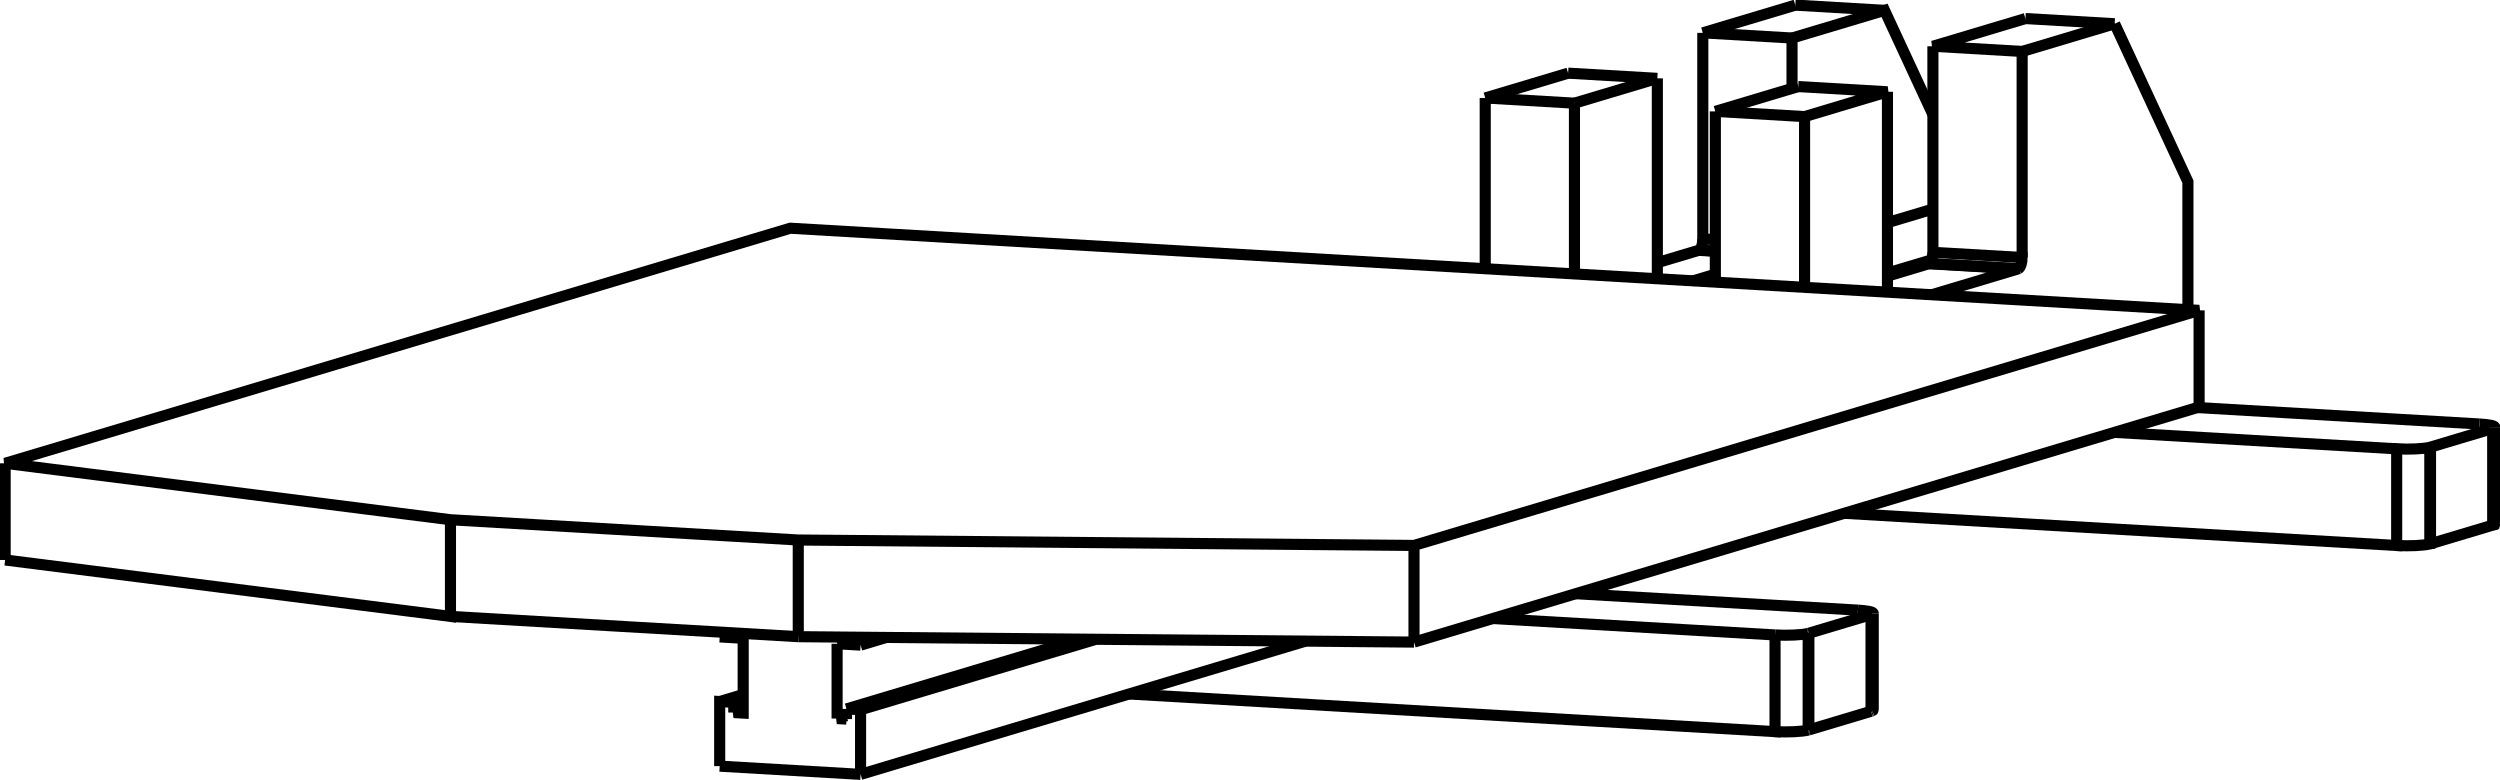
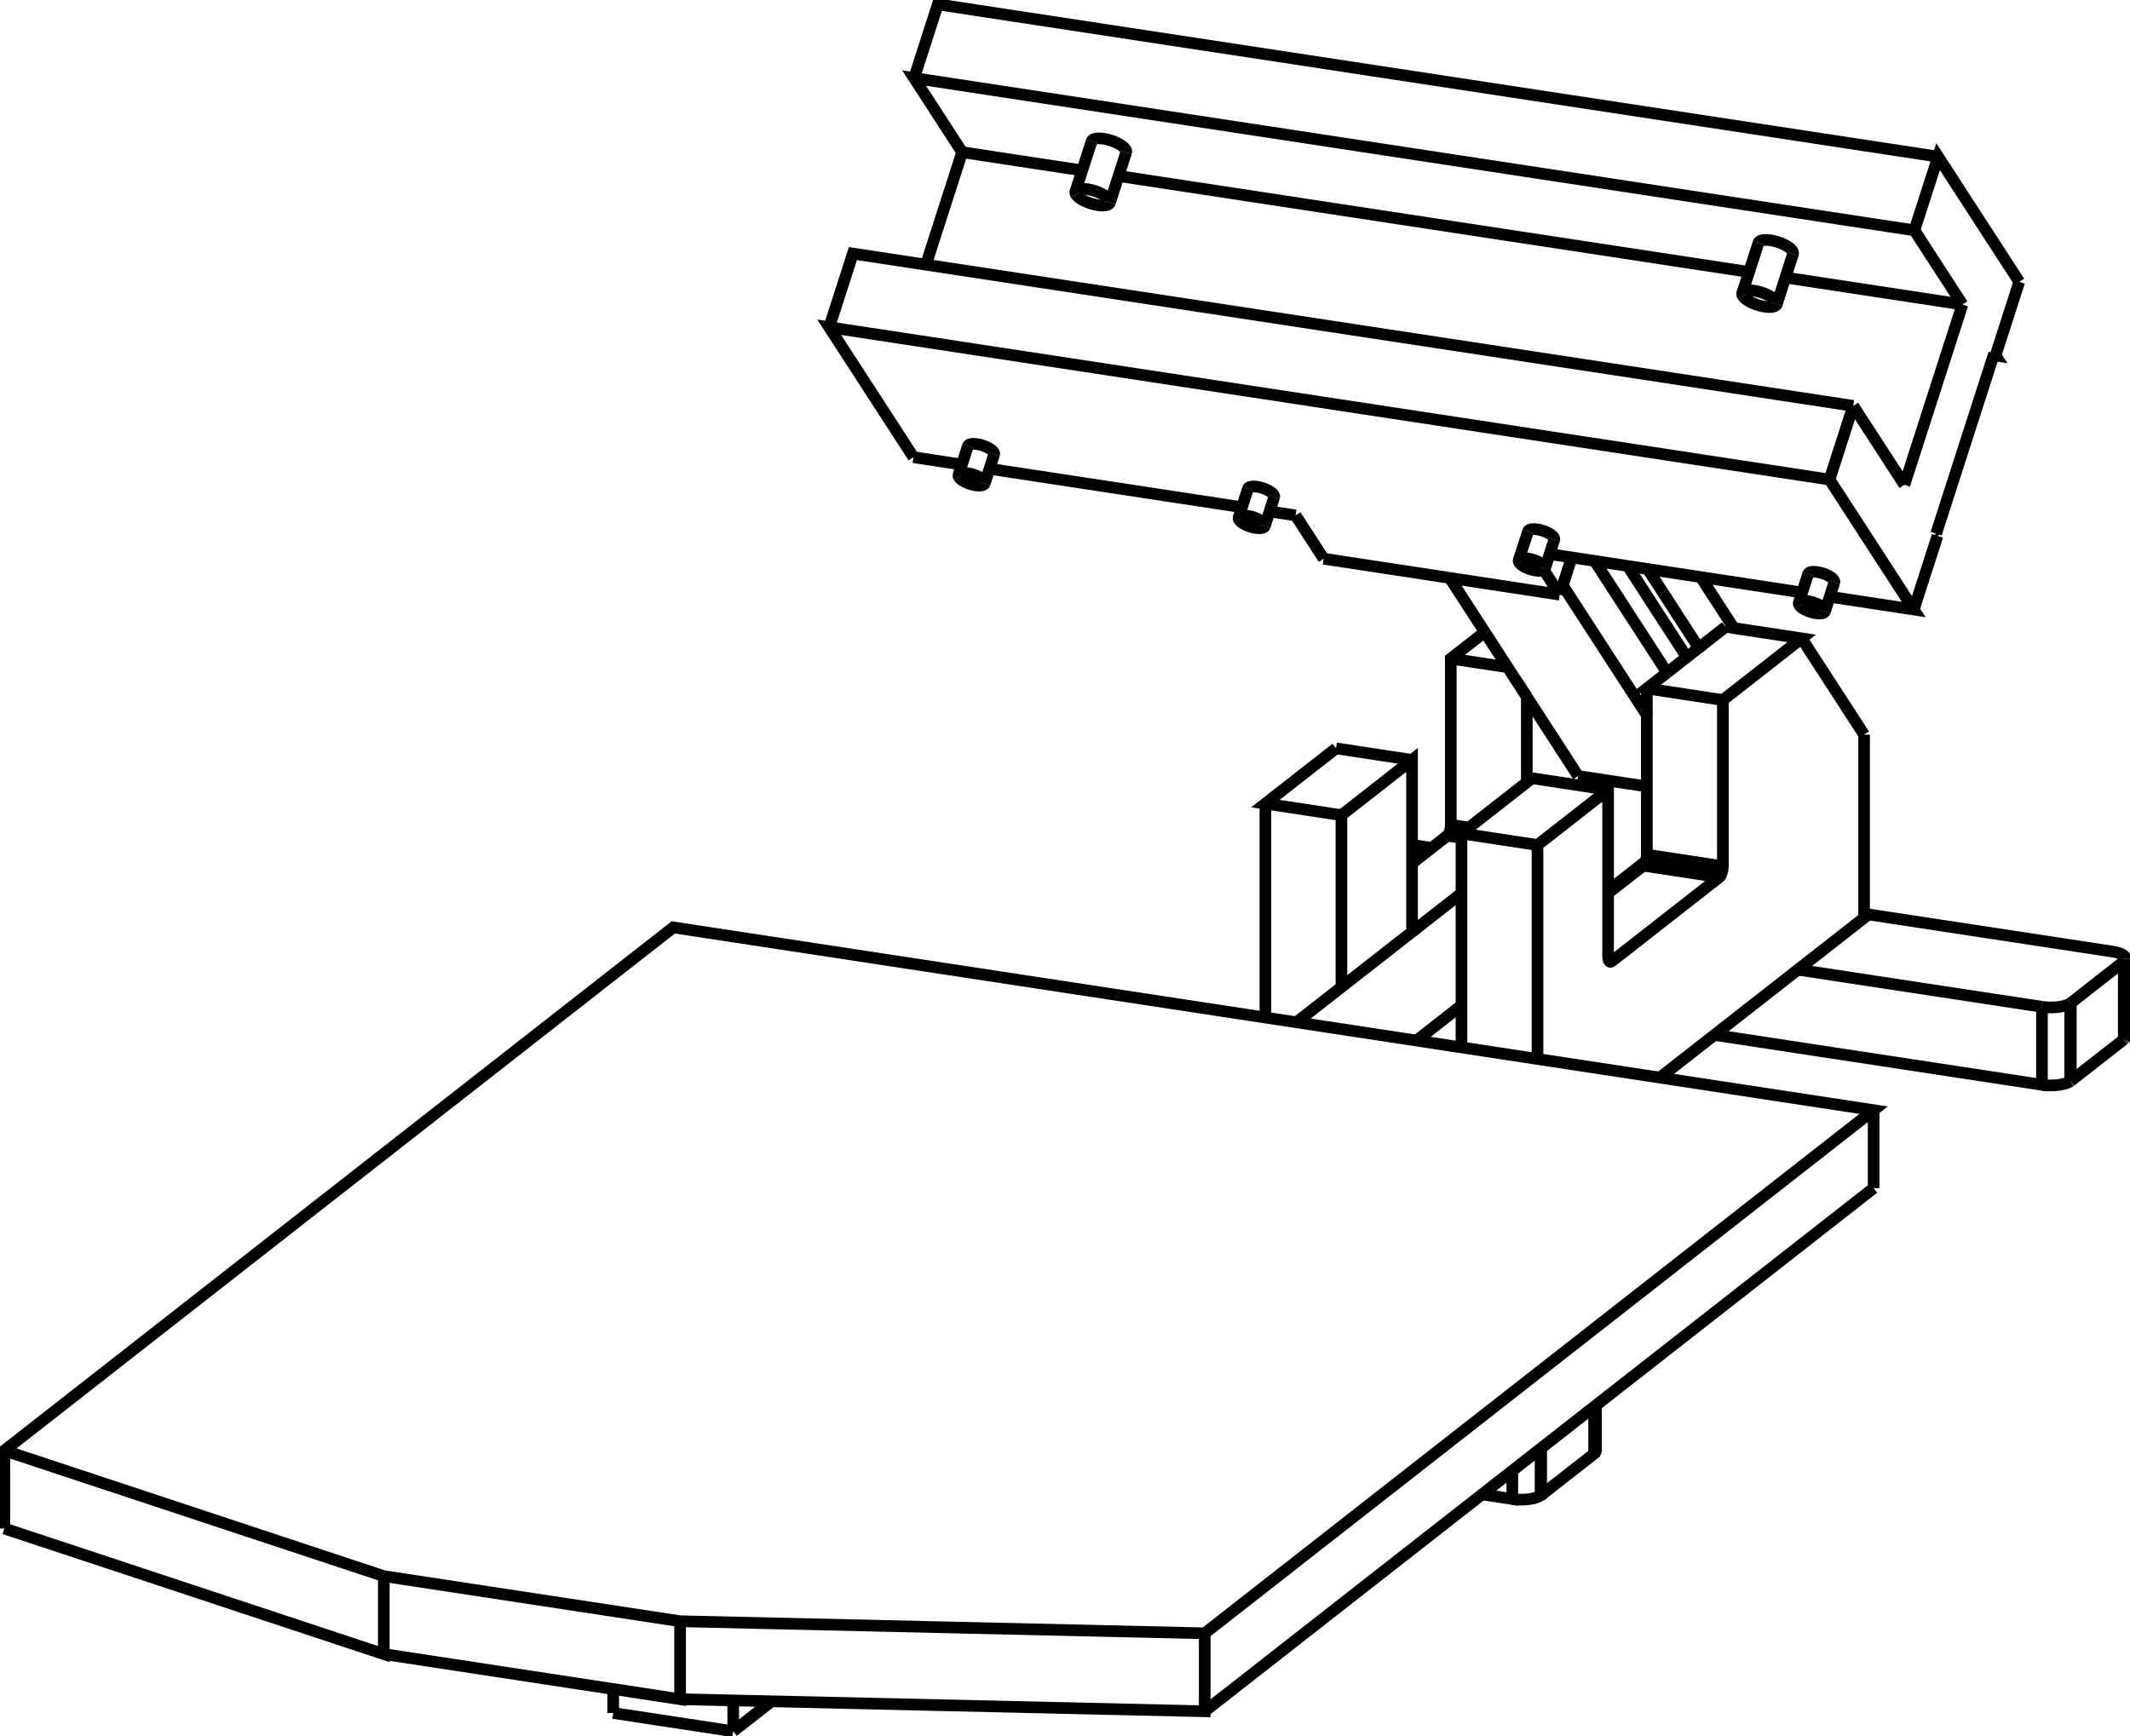
- <svg xmlns="http://www.w3.org/2000/svg" version="1.1" viewBox="-258.889 -88.4 487.039 151.859" fill="none" stroke="black" stroke-width="0.6%" vector-effect="non-scaling-stroke">
-   <path d="M 16.58 36.691 L 16.58 17.858 L 169.53 -27.937 L -104.94 -43.937 L -257.889 1.858 L -171.131 12.853 L -103.376 16.803 L 16.58 17.858" />
-   <path d="M 169.53 -9.104 L 169.53 -27.937" />
-   <path d="M 16.58 36.691 L 169.53 -9.104" />
-   <path d="M -103.376 35.636 L -103.376 16.803" />
-   <path d="M -103.376 35.636 L 16.58 36.691" />
-   <path d="M -171.131 31.687 L -103.376 35.636" />
-   <path d="M -257.889 20.692 L -171.131 31.687 L -171.131 12.853" />
-   <path d="M -91.235 37.282 L -86.244 35.787" />
-   <path d="M -91.235 37.282 L -91.235 35.743" />
-   <path d="M 70.944 -33.684 L 75.286 -34.984" />
-   <path d="M 108.816 -45.024 L 117.673 -47.675" />
-   <path d="M 117.442 -37.788 L 108.816 -35.206" />
-   <path d="M -118.682 35.682 L -118.682 34.744" />
-   <path d="M -257.889 20.692 L -257.889 1.858" />
-   <path d="M -118.682 35.682 L -114.107 35.948 L -114.107 50.519 L -115.937 50.413 L -114.107 49.865" />
-   <path d="M -95.809 37.015 L -91.235 37.282" />
-   <path d="M -95.809 51.586 L -95.809 37.015" />
-   <path d="M -93.98 51.693 L -95.809 51.586 L -93.98 51.038" />
-   <path d="M -93.98 49.71 L -93.98 51.693" />
-   <path d="M -93.98 49.71 L -91.235 49.87" />
-   <path d="M -91.235 62.459 L -91.235 49.87" />
-   <path d="M -118.682 60.859 L -91.235 62.459" />
-   <path d="M -118.682 60.859 L -118.682 48.27 L -115.937 48.43 L -114.107 47.882" />
-   <path d="M -115.937 50.413 L -115.937 48.43" />
-   <path d="M 75.286 -66.699 L 92.669 -65.686 L 92.669 -32.418" />
-   <path d="M 75.286 -66.699 L 75.286 -33.431" />
-   <path d="M 47.839 -68.299 L 47.839 -35.031" />
-   <path d="M 63.986 -73.134 L 47.839 -68.299" />
-   <path d="M 63.986 -34.09 L 63.986 -73.134" />
-   <path d="M 117.673 -66.067 L 108.248 -86.386 L 90.226 -80.99 L 90.226 -71.172" />
-   <path d="M 224.168 -5.797 L 169.188 -9.002" />
-   <path d="M 117.673 -39.245 A 2 0.8 93.336 0 1 117.442 -37.788 A 2 0.8 93.336 0 1 116.966 -37.067 L 134.349 -36.054 L 134.248 -36.008 L 117.437 -30.974" />
-   <path d="M 117.673 -79.39 L 117.673 -39.245 L 135.056 -38.232 A 2 0.8 93.336 0 1 134.349 -36.054" />
-   <path d="M 135.695 -84.786 L 117.673 -79.39 L 135.056 -78.377 L 135.056 -38.232" />
-   <path d="M 116.865 -37.021 L 108.816 -34.611" />
-   <path d="M 116.966 -37.067 L 116.865 -37.021 L 134.248 -36.008" />
-   <path d="M 91.433 -71.534 L 75.286 -66.699" />
-   <path d="M 30.456 -69.312 L 47.839 -68.299" />
-   <path d="M 30.456 -69.312 L 30.456 -36.045" />
-   <path d="M -93.98 49.71 L -48.585 36.118" />
-   <path d="M -45.399 36.146 L -91.235 49.87" />
-   <path d="M -4.555 36.506 L -91.235 62.459" />
-   <path d="M -114.107 46.901 L -118.682 48.27" />
-   <path d="M 91.433 -71.534 L 108.816 -70.52 L 92.669 -65.686" />
-   <path d="M 153.078 -83.773 L 135.056 -78.377" />
-   <path d="M 108.816 -31.477 L 108.816 -70.52" />
-   <path d="M 167.35 -28.065 L 167.35 -53.001 L 153.078 -83.773" />
-   <path d="M 46.603 -74.147 L 63.986 -73.134" />
-   <path d="M 46.603 -74.147 L 30.456 -69.312" />
-   <path d="M 72.136 -39.68 L 75.286 -39.497" />
-   <path d="M 72.843 -41.858 A 2 0.8 93.336 0 1 72.136 -39.68 L 72.035 -39.634 L 63.986 -37.224" />
-   <path d="M 72.035 -39.634 L 75.286 -39.445" />
-   <path d="M 90.865 -87.4 L 108.248 -86.386" />
-   <path d="M 72.843 -82.003 L 90.226 -80.99" />
-   <path d="M 72.843 -82.003 L 72.843 -41.858 L 75.286 -41.716" />
-   <path d="M 90.865 -87.4 L 72.843 -82.003" />
-   <path d="M 100.39 11.597 L 208.021 17.872 L 208.021 -0.962 A 5 0.661 180 0 0 214.478 -1.262 L 214.614 -1.3 L 226.725 -4.926 L 226.941 -5.003 A 5 0.661 180 0 0 227.15 -5.192 L 227.15 13.641" />
-   <path d="M 226.941 13.83 A 5 0.661 180 0 0 227.15 13.641" />
-   <path d="M 226.725 13.908 L 226.941 13.83 L 226.941 -5.003" />
-   <path d="M 214.614 17.534 L 226.725 13.908 L 226.725 -4.926" />
-   <path d="M 214.478 17.571 L 214.614 17.534 L 214.614 -1.3" />
-   <path d="M 208.021 17.872 A 5 0.661 180 0 0 214.478 17.571 L 214.478 -1.262" />
-   <path d="M 227.15 -5.192 A 5 0.661 180 0 0 224.168 -5.797" />
-   <path d="M 208.021 -0.962 L 153.04 -4.167" />
-   <path d="M 135.695 -84.786 L 153.078 -83.773" />
-   <path d="M 103.063 30.464 L 48.082 27.259" />
-   <path d="M 105.836 31.258 A 5 0.661 180 0 0 106.044 31.069 L 106.044 49.902" />
-   <path d="M 106.044 31.069 A 5 0.661 180 0 0 103.063 30.464" />
-   <path d="M 105.619 31.335 L 105.836 31.258" />
-   <path d="M 93.508 34.962 L 105.619 31.335" />
-   <path d="M 93.372 34.999 L 93.508 34.962" />
-   <path d="M 86.915 35.299 A 5 0.661 180 0 0 93.372 34.999" />
-   <path d="M 86.915 35.299 L 31.934 32.094" />
-   <path d="M -38.927 46.797 L 86.915 54.133 L 86.915 35.299" />
-   <path d="M 105.836 50.091 L 105.836 31.258" />
-   <path d="M 105.836 50.091 A 5 0.661 180 0 0 106.044 49.902" />
-   <path d="M 105.619 50.169 L 105.619 31.335" />
-   <path d="M 105.619 50.169 L 105.836 50.091" />
-   <path d="M 93.508 53.795 L 93.508 34.962" />
-   <path d="M 93.508 53.795 L 105.619 50.169" />
-   <path d="M 93.372 53.832 L 93.372 34.999" />
-   <path d="M 93.372 53.832 L 93.508 53.795" />
-   <path d="M 86.915 54.133 A 5 0.661 180 0 0 93.372 53.832" />
+ <svg xmlns="http://www.w3.org/2000/svg" version="1.1" viewBox="-258.889 -201.349 487.039 396.955" fill="none" stroke="black" stroke-width="0.6%" vector-effect="non-scaling-stroke">
+   <path d="M 184.131 -78.798 L 183.817 -79.282" />
+   <path d="M 98.439 -67.464 L 117.673 -37.792 L 117.673 -5.881 A 2 0.758 98.659 0 1 117.442 -4.387 L 108.816 2.36" />
+   <path d="M 117.673 -43.893 L 117.673 -37.792" />
+   <path d="M 122.299 -47.511 L 117.673 -43.893 L 135.056 -41.245 L 135.056 -3.234 A 2 0.758 98.659 0 1 134.349 -0.819 L 134.248 -0.725 L 109.623 18.537 L 109.573 18.573 A 2 0.758 98.659 0 1 109.322 18.637 A 2 0.758 98.659 0 1 108.816 17.291 L 108.816 -20.72 L 92.669 -8.089 L 92.669 40.849" />
+   <path d="M 122.299 -47.511 L 105.739 -73.058" />
+   <path d="M 113.288 -71.909 L 126.814 -51.043" />
+   <path d="M 117.863 -71.212 L 129.549 -53.183 L 122.299 -47.511" />
+   <path d="M 135.695 -57.99 L 129.549 -53.183" />
+   <path d="M 129.986 -69.366 L 137.542 -57.709" />
+   <path d="M 90.226 -41.972 L 72.591 -69.176" />
+   <path d="M 159.439 -91.671 L 164.863 -108.523" />
+   <path d="M 176.566 -90.468 L 164.863 -108.523" />
+   <path d="M 189.84 -131.71 L 176.566 -90.468" />
+   <path d="M 178.85 -148.664 L 189.84 -131.71" />
+   <path d="M 178.85 -148.664 L 184.273 -165.516 L 202.827 -136.892" />
+   <path d="M 197.404 -120.041 L 202.827 -136.892" />
+   <path d="M 197.09 -120.525 L 197.404 -120.041 L 196.956 -120.109" />
+   <path d="M 197.09 -120.525 L 183.817 -79.282" />
+   <path d="M 178.707 -61.946 L 184.131 -78.798" />
+   <path d="M 159.439 -91.671 L 178.707 -61.946 L 159.491 -64.872" />
+   <path d="M -49.875 -183.497 L -44.451 -200.349 L 184.273 -165.516" />
+   <path d="M -38.885 -166.543 L -49.875 -183.497 L 178.85 -148.664" />
+   <path d="M -47.166 -140.813 L -38.885 -166.543 L -11.435 -162.363" />
+   <path d="M -69.285 -126.504 L -63.862 -143.355 L 164.863 -108.523" />
+   <path d="M -50.017 -96.779 L -69.285 -126.504 L 159.439 -91.671" />
+   <path d="M 37.355 -83.473 L 31.406 -84.379" />
+   <path d="M 25.097 -85.34 L -32.637 -94.132" />
+   <path d="M -38.946 -95.093 L -50.017 -96.779" />
+   <path d="M 43.778 -73.564 L 37.355 -83.473" />
+   <path d="M 97.757 -65.344 L 43.778 -73.564" />
+   <path d="M 97.757 -65.344 L 100.497 -73.857" />
+   <path d="M 94.105 -70.978 L 97.757 -65.344" />
+   <path d="M 153.182 -65.833 L 95.449 -74.626" />
+   <path d="M 101.96 -23.869 L 90.226 -41.972 L 90.226 -22.423" />
+   <path d="M 117.673 -21.476 L 101.96 -23.869" />
+   <path d="M 135.695 -57.99 L 153.078 -55.343 L 135.056 -41.245" />
+   <path d="M 167.35 -33.325 L 153.078 -55.343" />
+   <path d="M 72.843 -50.72 L 85.838 -48.741" />
+   <path d="M 80.614 -56.799 L 72.843 -50.72 L 72.843 -12.709 A 2 0.758 98.659 0 1 72.136 -10.294 L 75.286 -9.814" />
+   <path d="M 106.066 -21.139 L 108.319 -22.9" />
+   <path d="M -3.124 -161.097 L 141.047 -139.141" />
+   <path d="M 149.359 -137.875 L 189.84 -131.71" />
+   <path d="M 143.201 -145.833 A 4.15 1.507 197.84 0 1 151.102 -143.29" />
+   <path d="M -9.282 -169.055 A 4.15 1.507 197.84 0 1 -1.381 -166.512" />
+   <path d="M 154.556 -70.101 A 3.15 1.144 197.84 0 1 160.553 -68.171" />
+   <path d="M 90.513 -79.855 A 3.15 1.144 197.84 0 1 96.51 -77.924" />
+   <path d="M 26.47 -89.608 A 3.15 1.144 197.84 0 1 32.467 -87.678" />
+   <path d="M -37.572 -99.361 A 3.15 1.144 197.84 0 1 -31.575 -97.431" />
+   <path d="M 116.966 -3.467 L 134.349 -0.819" />
+   <path d="M 117.442 -4.387 A 2 0.758 98.659 0 1 116.966 -3.467 L 116.865 -3.373 L 134.248 -0.725" />
+   <path d="M 120.647 45.11 L 152.212 20.418 L 167.35 8.577 L 167.35 -33.325" />
+   <path d="M 37.553 32.455 L 47.839 24.409 L 64.217 11.598 A 2 0.758 98.659 0 1 63.986 10.464 L 63.986 -27.547 L 47.839 -14.916 L 47.839 24.409" />
+   <path d="M 64.217 11.598 L 75.286 2.939" />
+   <path d="M 75.286 28.589 L 65 36.635" />
+   <path d="M 72.136 -10.294 L 72.035 -10.2 L 75.286 -9.705" />
+   <path d="M 72.035 -10.2 L 63.986 -3.904" />
+   <path d="M 46.603 -30.194 L 30.456 -17.563 L 47.839 -14.916" />
+   <path d="M 30.456 -17.563 L 30.456 31.374" />
+   <path d="M 139.644 -133.61 A 4.15 1.507 197.84 0 1 139.49 -134.303 L 143.201 -145.833" />
+   <path d="M 139.49 -134.303 A 4.15 1.507 197.84 0 1 147.391 -131.76 L 151.102 -143.29" />
+   <path d="M 147.391 -131.76 A 4.15 1.507 197.84 0 1 139.644 -133.61" />
+   <path d="M -12.839 -156.832 A 4.15 1.507 197.84 0 1 -12.993 -157.525 L -9.282 -169.055" />
+   <path d="M -12.993 -157.525 A 4.15 1.507 197.84 0 1 -5.092 -154.982 L -1.381 -166.512" />
+   <path d="M -5.092 -154.982 A 4.15 1.507 197.84 0 1 -12.839 -156.832" />
+   <path d="M 152.532 -62.923 A 3.15 1.144 197.84 0 1 152.415 -63.449 L 154.556 -70.101" />
+   <path d="M 152.415 -63.449 A 3.15 1.144 197.84 0 1 158.412 -61.519 L 160.553 -68.171" />
+   <path d="M 158.412 -61.519 A 3.15 1.144 197.84 0 1 152.532 -62.923" />
+   <path d="M 88.489 -72.676 A 3.15 1.144 197.84 0 1 88.372 -73.202 L 90.513 -79.855" />
+   <path d="M 88.372 -73.202 A 3.15 1.144 197.84 0 1 94.369 -71.272 L 96.51 -77.924" />
+   <path d="M 94.369 -71.272 A 3.15 1.144 197.84 0 1 88.489 -72.676" />
+   <path d="M 24.446 -82.43 A 3.15 1.144 197.84 0 1 24.33 -82.956 L 26.47 -89.608" />
+   <path d="M 24.33 -82.956 A 3.15 1.144 197.84 0 1 30.327 -81.026 L 32.467 -87.678" />
+   <path d="M 30.327 -81.026 A 3.15 1.144 197.84 0 1 24.446 -82.43" />
+   <path d="M -39.597 -92.183 A 3.15 1.144 197.84 0 1 -39.713 -92.709 L -37.572 -99.361" />
+   <path d="M -39.713 -92.709 A 3.15 1.144 197.84 0 1 -33.716 -90.779 L -31.575 -97.431" />
+   <path d="M -33.716 -90.779 A 3.15 1.144 197.84 0 1 -39.597 -92.183" />
+   <path d="M 116.865 -3.373 L 108.816 2.924" />
+   <path d="M 109.065 18.452 L 109.623 18.537" />
+   <path d="M 109.102 18.501 L 109.573 18.573" />
+   <path d="M 91.433 -23.367 L 108.816 -20.72" />
+   <path d="M 75.286 -10.736 L 92.669 -8.089" />
+   <path d="M 91.433 -23.367 L 75.286 -10.736 L 75.286 28.589 L 75.286 38.201" />
+   <path d="M 226.941 18.358 A 5 1.726 180 0 0 227.15 17.865 L 227.15 35.698" />
+   <path d="M 227.15 17.865 A 5 1.726 180 0 0 224.168 16.286 L 167.35 7.633" />
+   <path d="M 226.725 18.562 L 226.941 18.358" />
+   <path d="M 214.614 28.035 L 226.725 18.562" />
+   <path d="M 214.478 28.133 L 214.614 28.035" />
+   <path d="M 208.021 28.917 A 5 1.726 180 0 0 214.478 28.133" />
+   <path d="M 208.021 28.917 L 152.212 20.418" />
+   <path d="M 68.485 -7.423 L 63.986 -8.108" />
+   <path d="M 169.53 52.554 L -104.94 10.755 L -257.889 130.396 L -171.131 159.121 L -103.376 169.439 L 16.58 172.196 L 169.53 52.554 Z" />
+   <path d="M 169.53 70.386 L 169.53 52.554" />
+   <path d="M 46.603 -30.194 L 63.986 -27.547" />
+   <path d="M -91.235 194.605 L -91.235 187.551" />
+   <path d="M -82.474 187.752 L -91.235 194.605" />
+   <path d="M -118.682 190.425 L -118.682 184.941" />
+   <path d="M 133.13 35.345 L 208.021 46.75 L 208.021 28.917" />
+   <path d="M 226.941 36.191 L 226.941 18.358" />
+   <path d="M 226.941 36.191 A 5 1.726 180 0 0 227.15 35.698" />
+   <path d="M 226.725 36.394 L 226.725 18.562" />
+   <path d="M 226.725 36.394 L 226.941 36.191" />
+   <path d="M 214.614 45.868 L 214.614 28.035" />
+   <path d="M 214.614 45.868 L 226.725 36.394" />
+   <path d="M 214.478 45.965 L 214.478 28.133" />
+   <path d="M 214.478 45.965 L 214.614 45.868" />
+   <path d="M 208.021 46.75 A 5 1.726 180 0 0 214.478 45.965" />
+   <path d="M -118.682 190.425 L -91.235 194.605" />
+   <path d="M -103.376 187.272 L 16.58 190.028 L 16.58 172.196" />
+   <path d="M -171.131 176.953 L -103.376 187.272 L -103.376 169.439" />
+   <path d="M -257.889 148.229 L -171.131 176.953 L -171.131 159.121" />
+   <path d="M 16.58 190.028 L 169.53 70.386" />
+   <path d="M -257.889 148.229 L -257.889 130.396" />
+   <path d="M 105.836 130.924 L 105.836 120.21" />
+   <path d="M 105.836 130.924 A 5 1.726 180 0 0 106.044 130.43" />
+   <path d="M 79.989 140.428 L 86.915 141.483 L 86.915 135.01" />
+   <path d="M 105.619 131.127 L 105.836 130.924" />
+   <path d="M 93.508 140.6 L 105.619 131.127 L 105.619 120.379" />
+   <path d="M 93.372 140.698 L 93.508 140.6 L 93.508 129.853" />
+   <path d="M 86.915 141.483 A 5 1.726 180 0 0 93.372 140.698 L 93.372 129.959" />
+   <path d="M 117.673 -5.881 L 135.056 -3.234" />
+   <path d="M 72.843 -12.709 L 76.998 -12.076" />
+   <path d="M 106.044 120.047 L 106.044 130.43" />
</svg>
